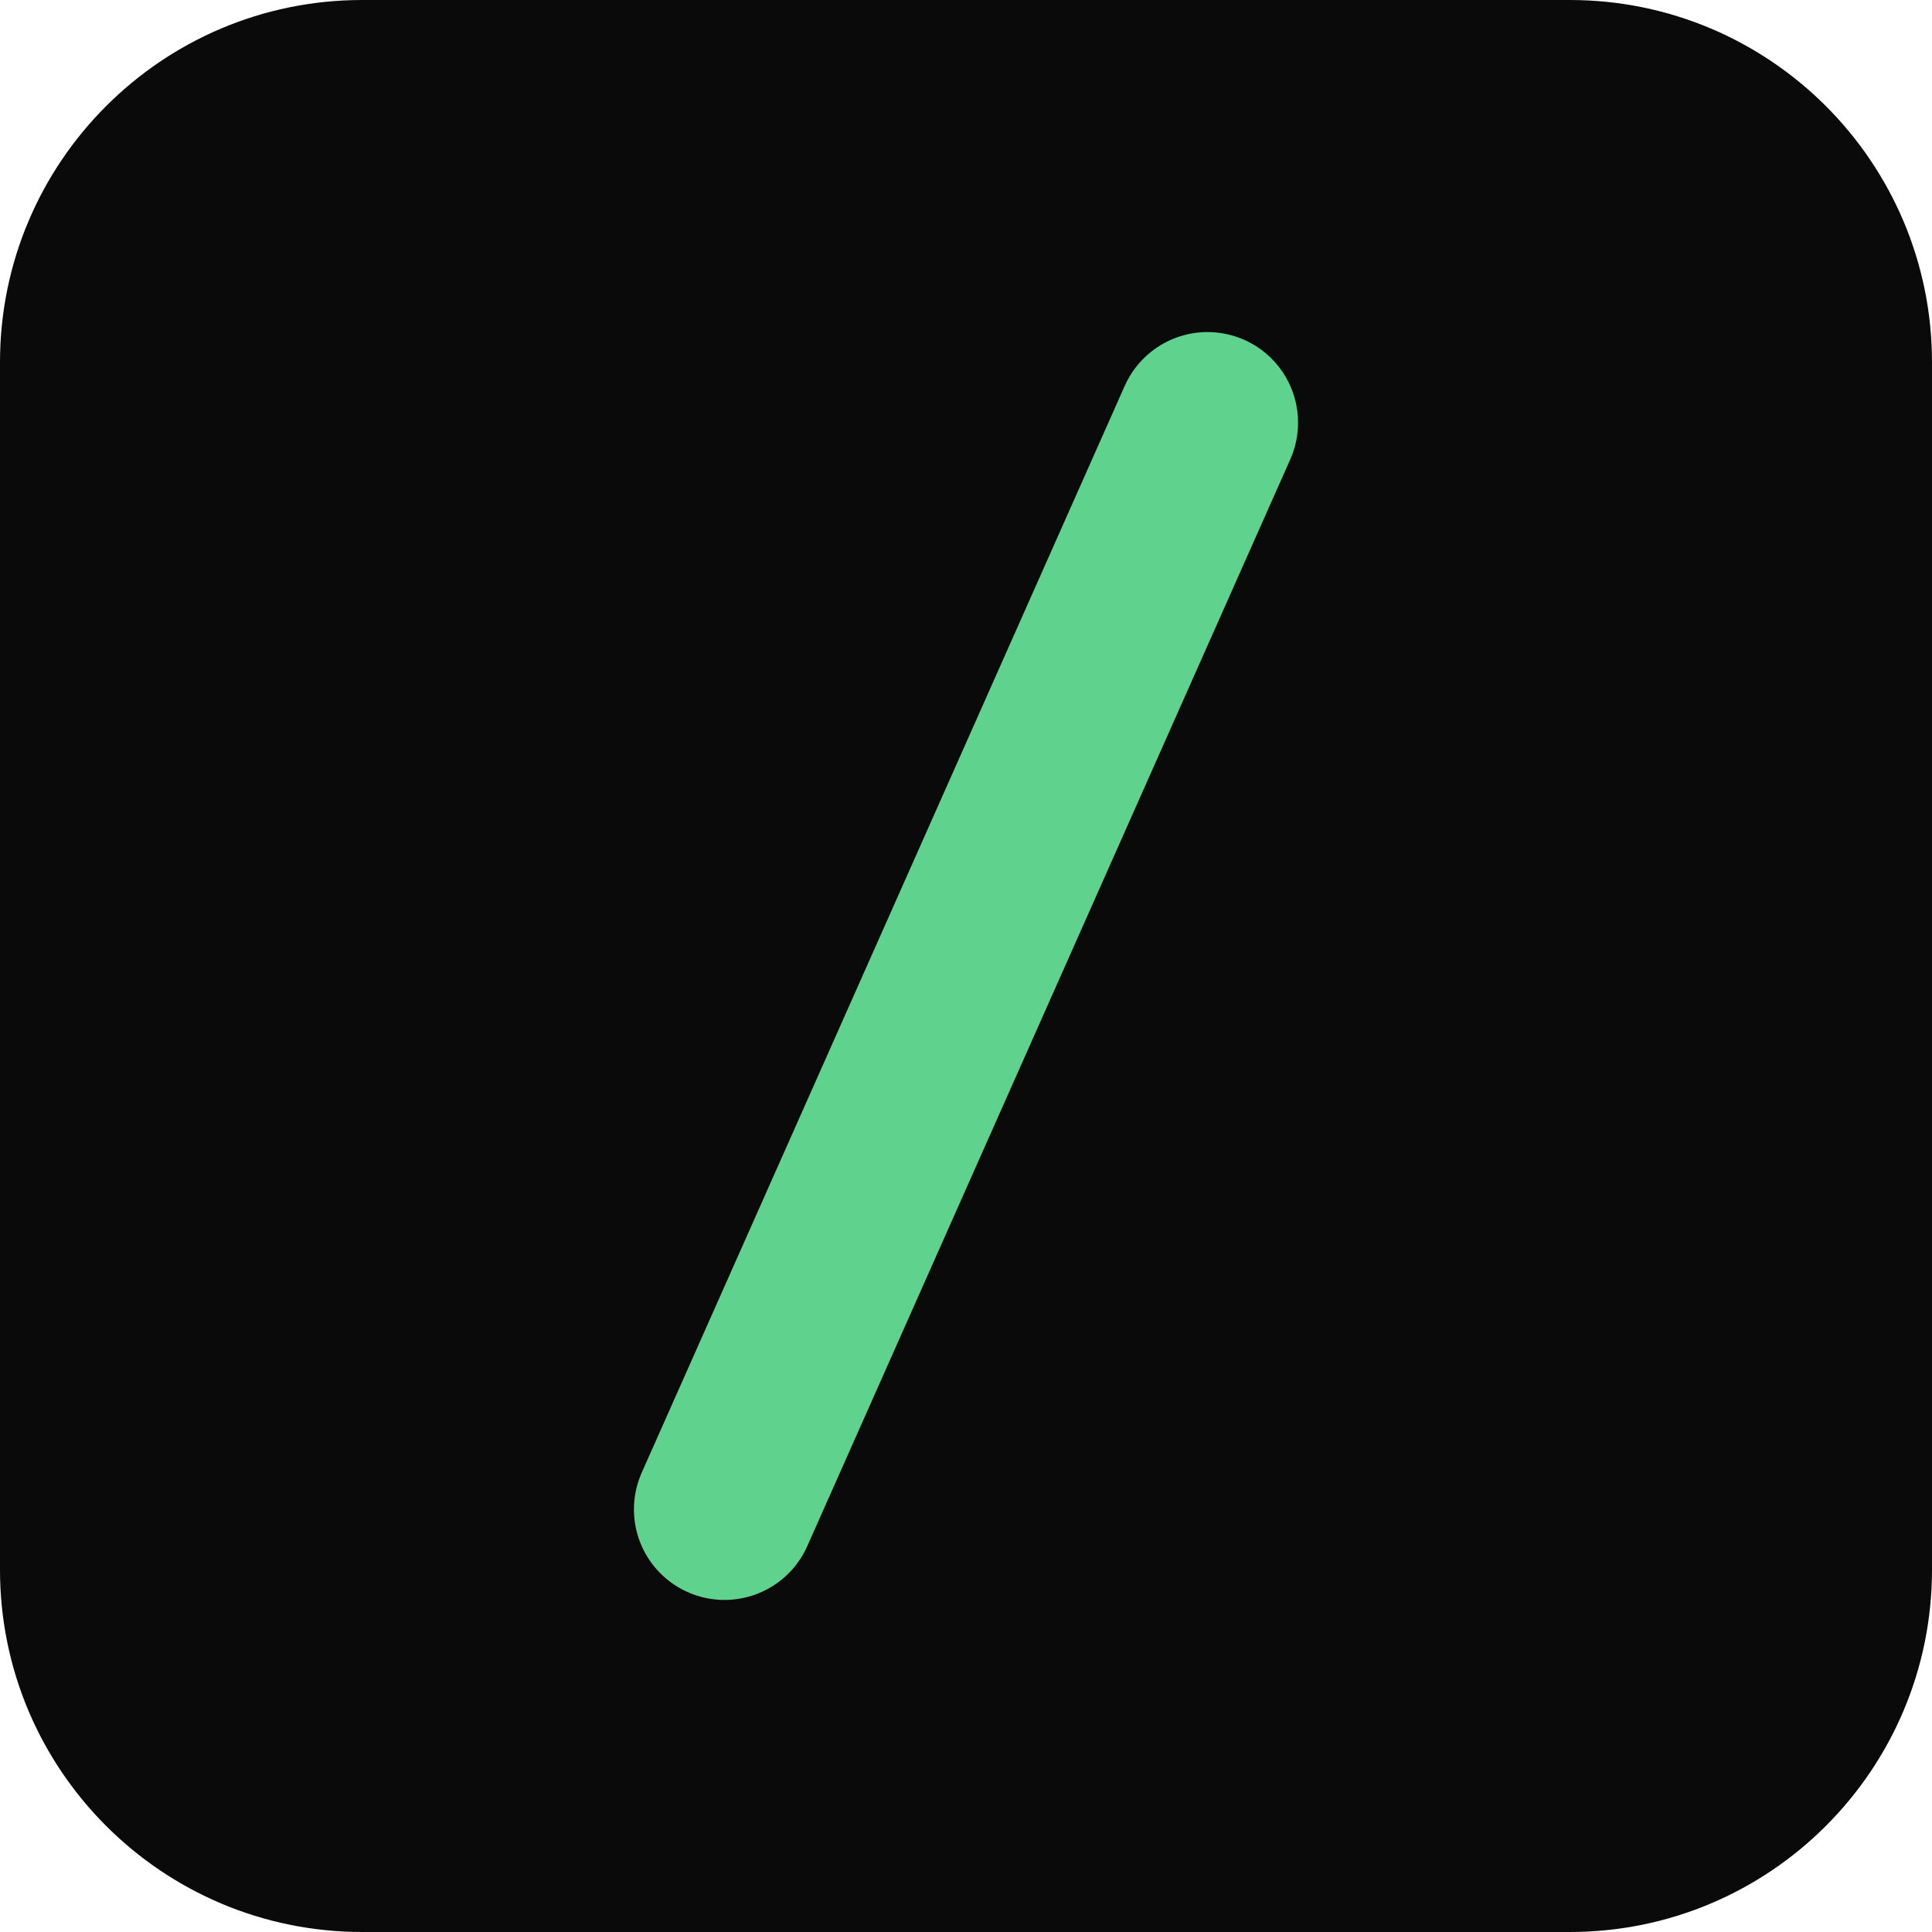
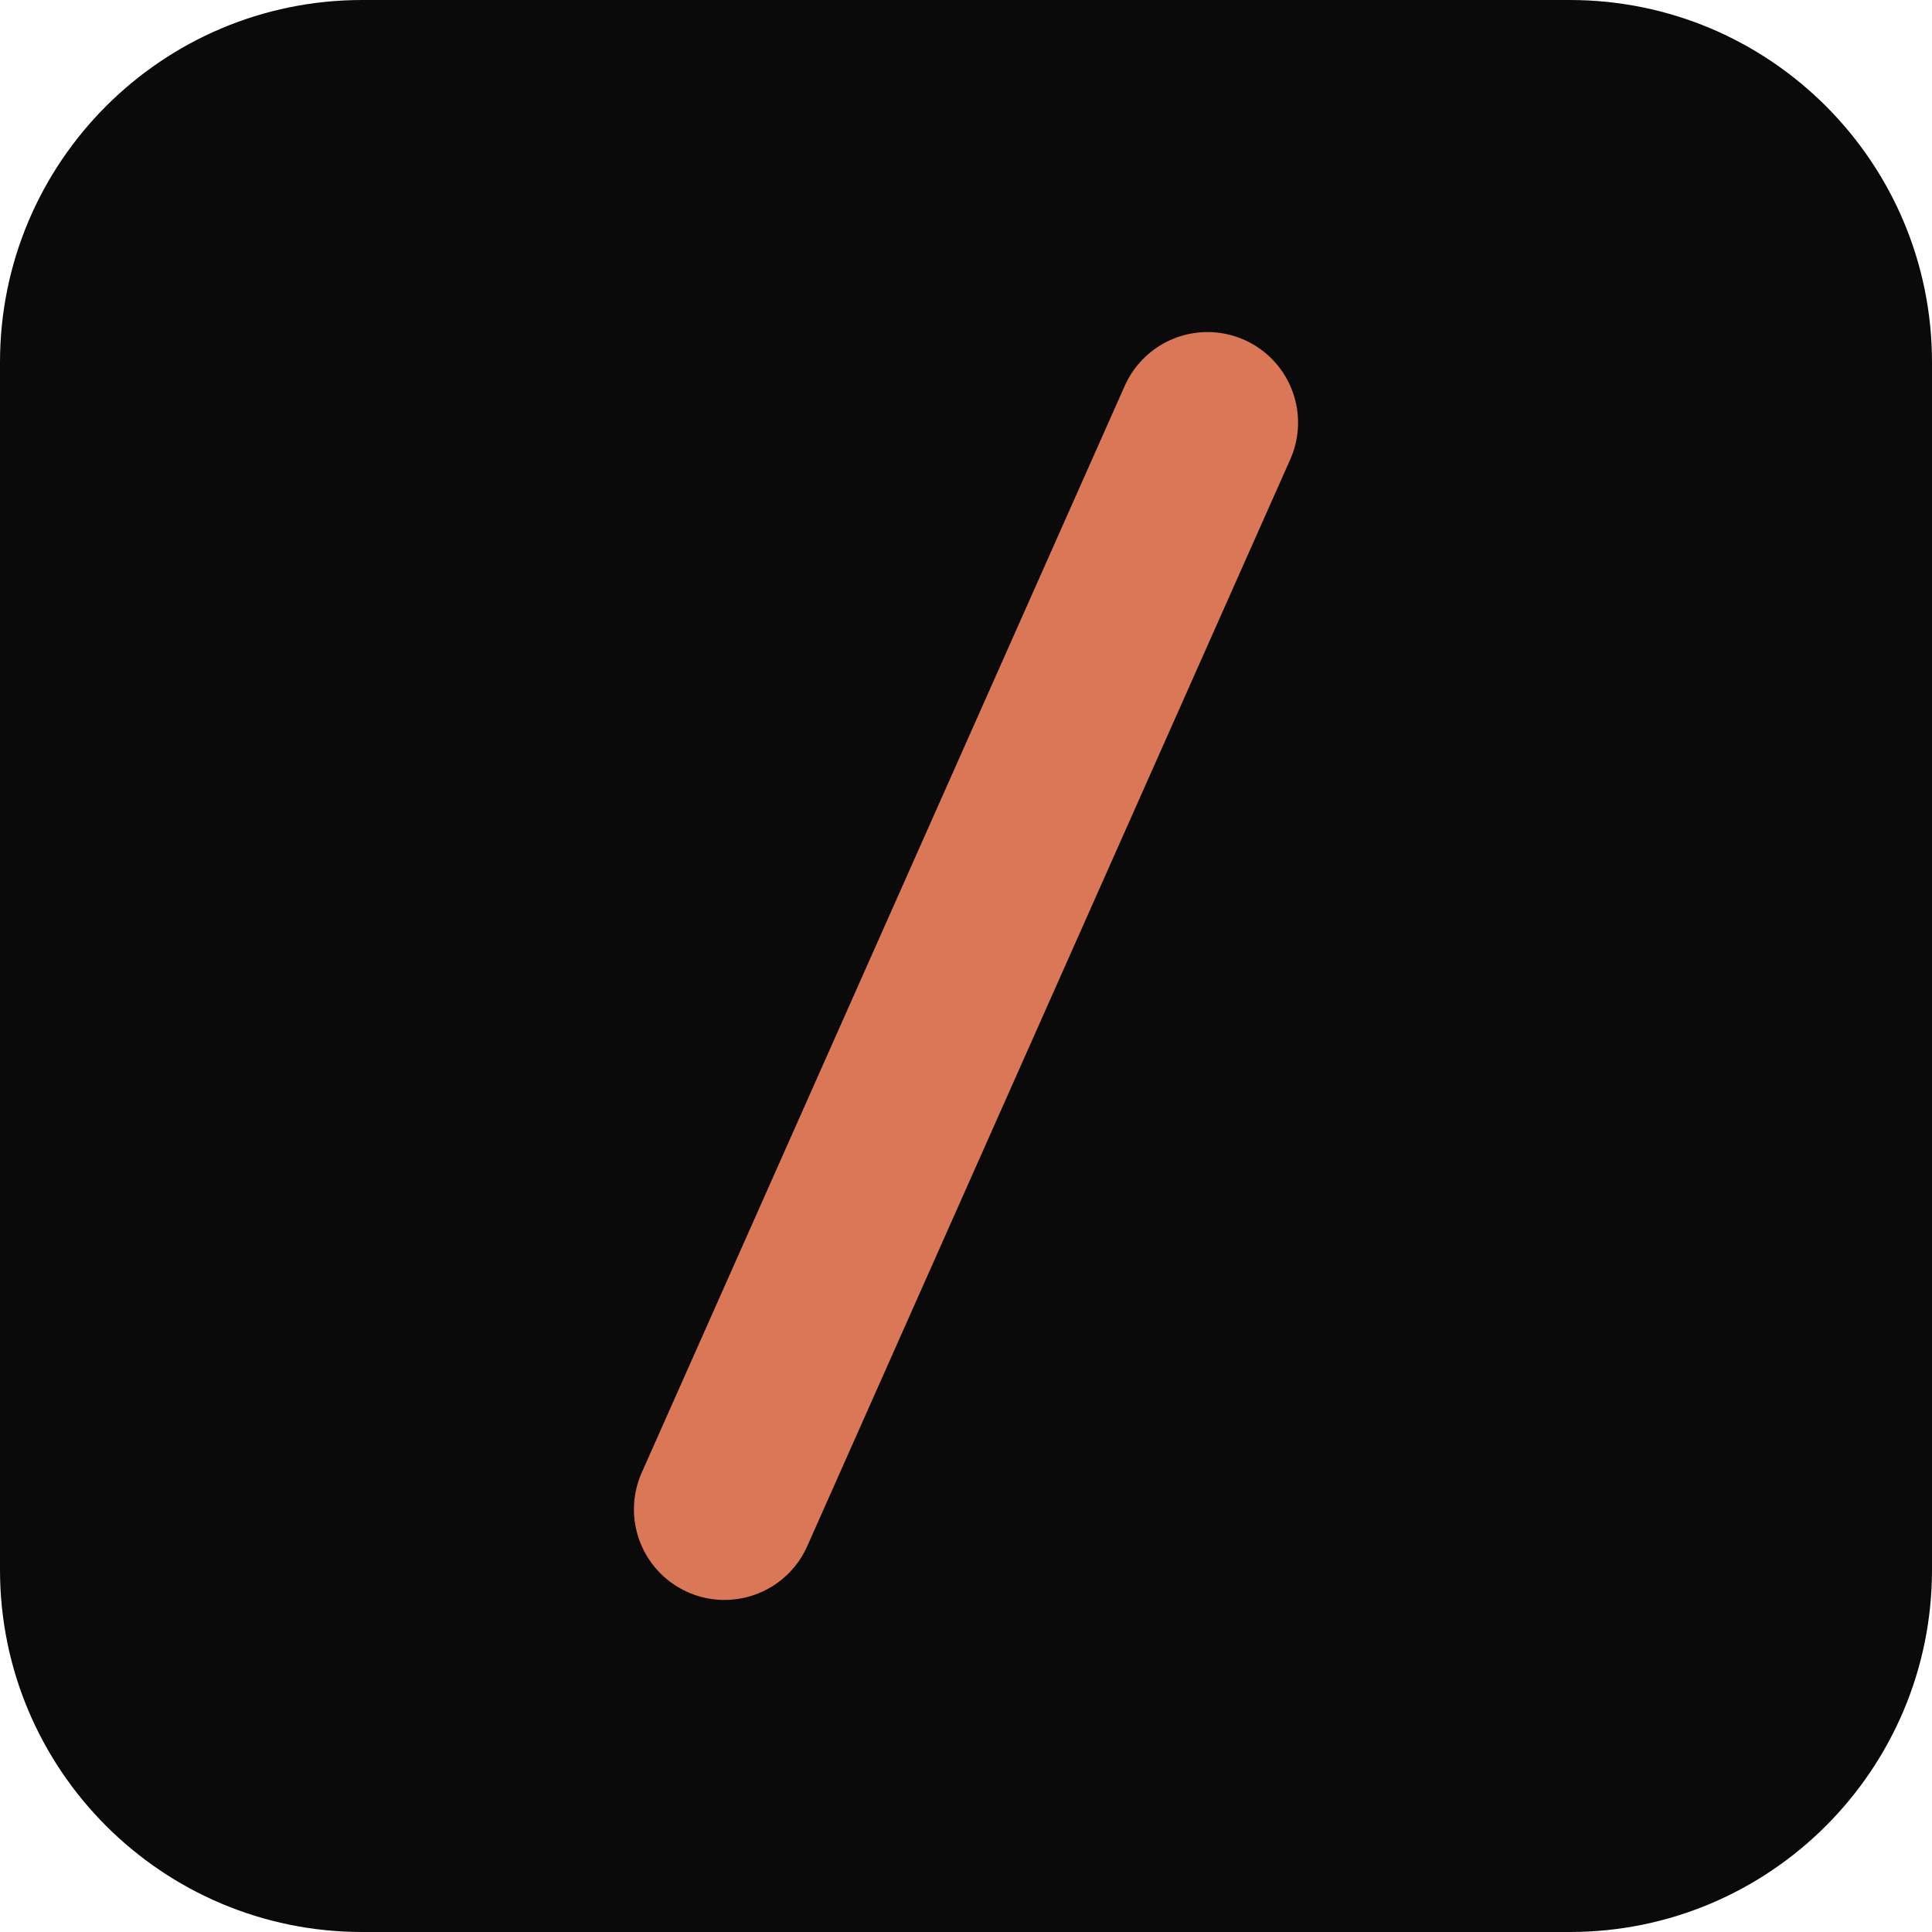
<svg xmlns="http://www.w3.org/2000/svg" viewBox="0 0 32 32">
  <rect width="32" height="32" rx="6" fill="#0a0a0b" />
-   <path d="M12 25 20 7" stroke="#5fd38d" stroke-width="3" stroke-linecap="round" />
+   <path d="M12 25 20 7" stroke="#d97757" stroke-width="3" stroke-linecap="round" />
</svg>
